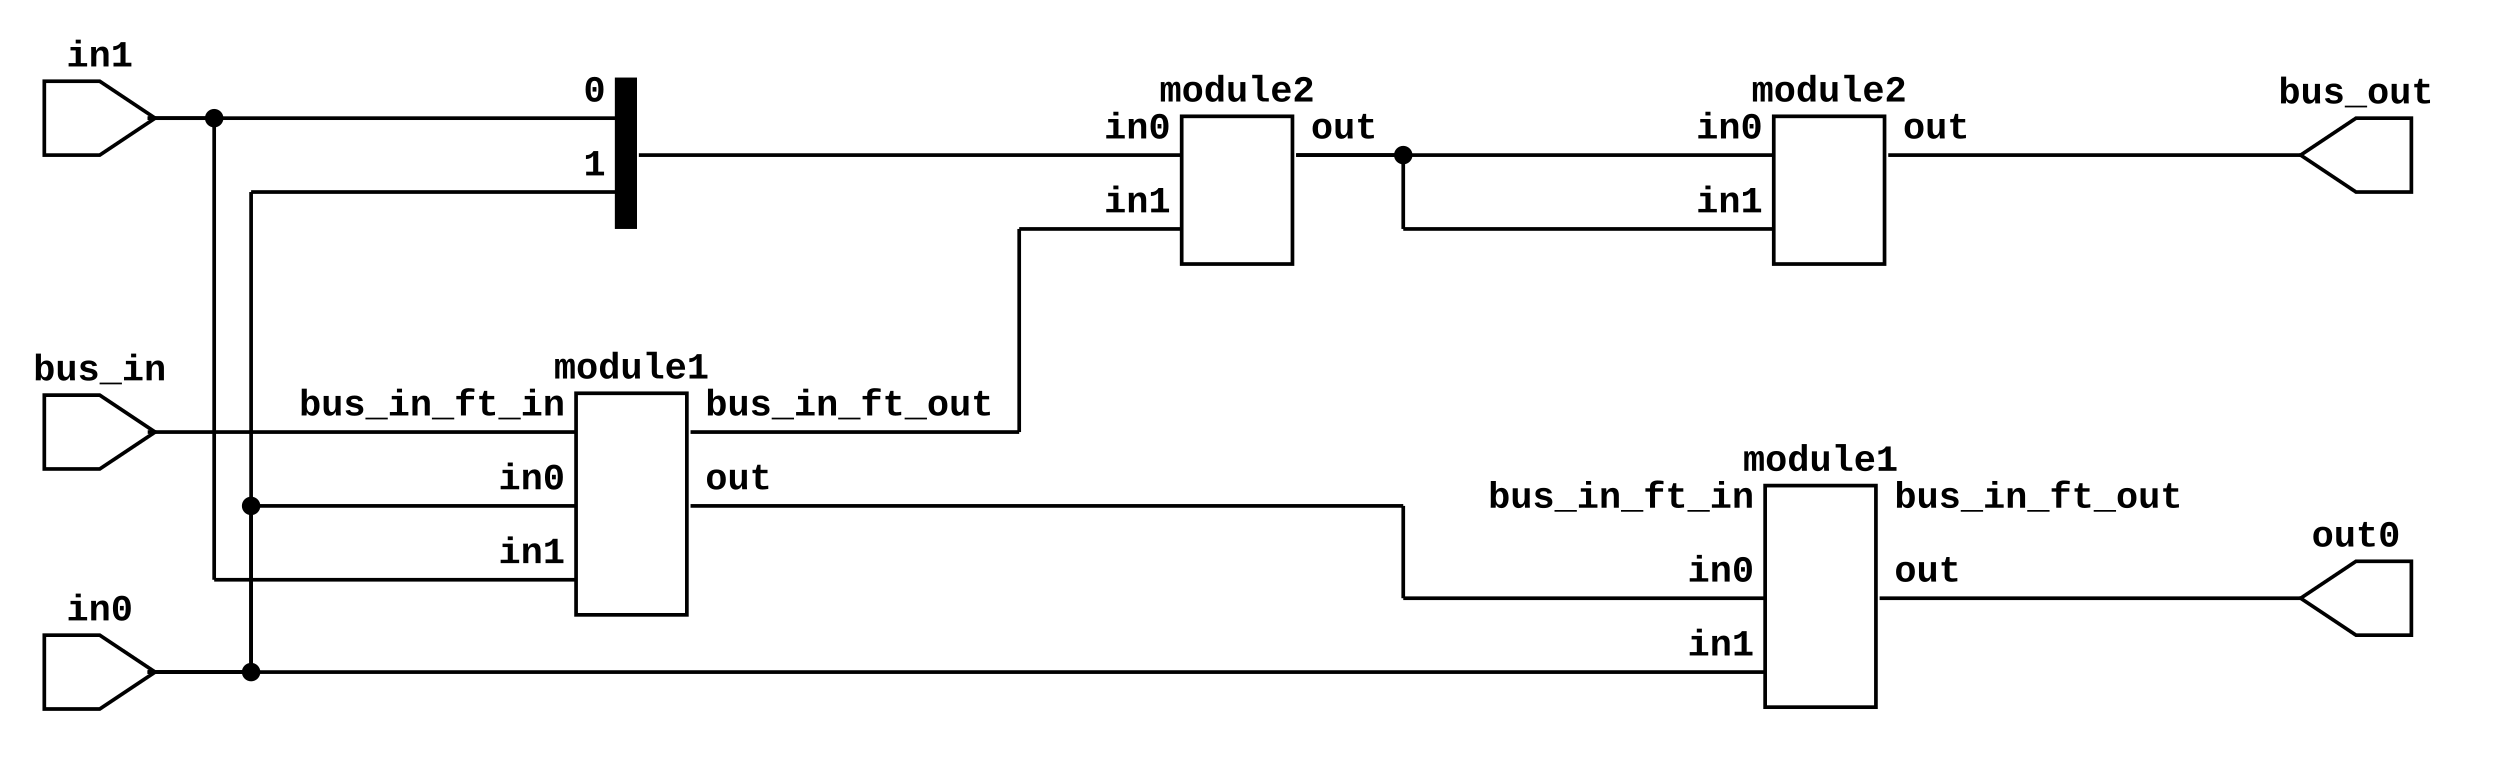
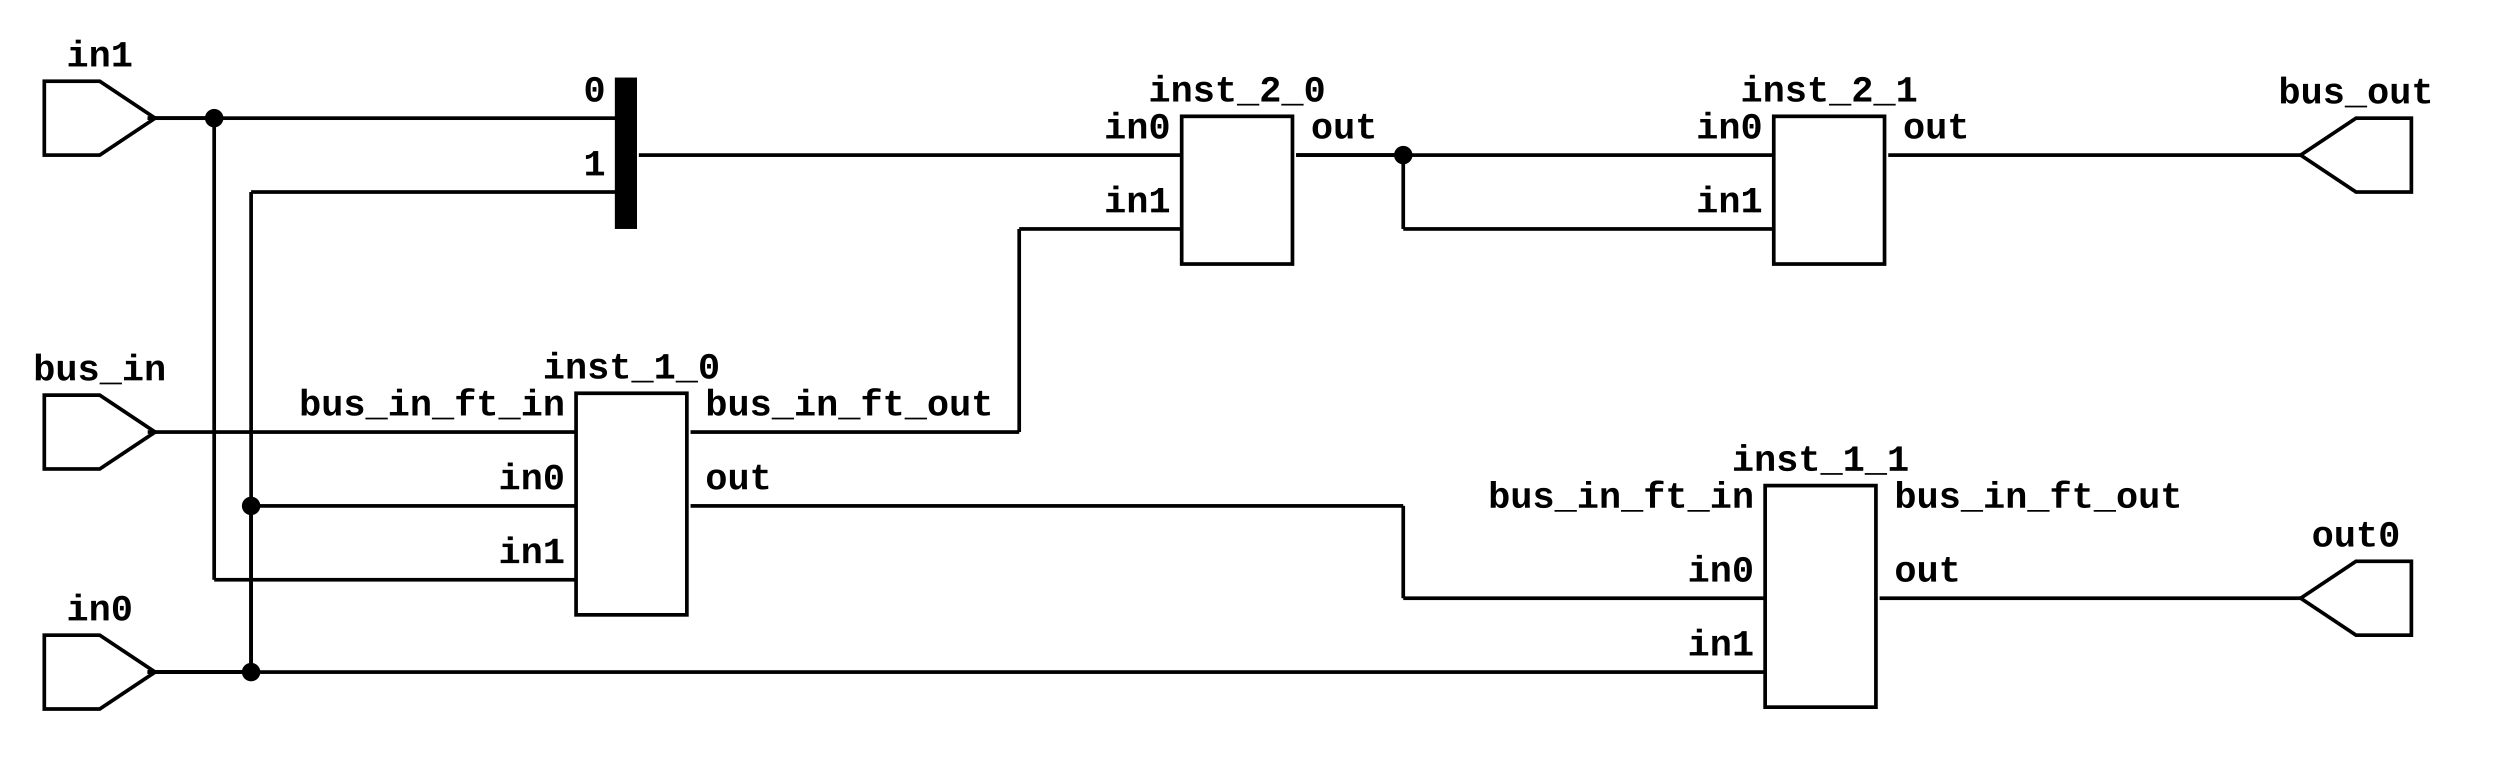
<svg xmlns="http://www.w3.org/2000/svg" xmlns:ns1="https://github.com/nturley/netlistsvg" width="677" height="206.5">
  <style>svg {
    stroke:#000;
    fill:none;
  }
  text {
    fill:#000;
    stroke:none;
    font-size:10px;
    font-weight: bold;
    font-family: "Courier New", monospace;
  }
  .nodelabel {
    text-anchor: middle;
  }
  .inputPortLabel {
    text-anchor: end;
  }
  .splitjoinBody {
    fill:#000;
  }</style>
  <g ns1:type="generic" transform="translate(156,106.5)" ns1:width="30" ns1:height="40" id="cell_inst_1_0">
-     <text x="15" y="-4" class="nodelabel cell_inst_1_0" ns1:attribute="ref">module1</text>
+     <text x="15" y="-4" class="nodelabel cell_inst_1_0" ns1:attribute="ref">inst_1_0</text>
    <rect width="30" height="60" ns1:generic="body" class="cell_inst_1_0" />
    <g transform="translate(0,10)" ns1:x="0" ns1:y="10" ns1:pid="in0" id="port_inst_1_0~bus_in_ft_in">
      <text x="-3" y="-4" class="inputPortLabel cell_inst_1_0">bus_in_ft_in</text>
    </g>
    <g transform="translate(0,30)" ns1:x="0" ns1:y="10" ns1:pid="in0" id="port_inst_1_0~in0">
      <text x="-3" y="-4" class="inputPortLabel cell_inst_1_0">in0</text>
    </g>
    <g transform="translate(0,50)" ns1:x="0" ns1:y="10" ns1:pid="in0" id="port_inst_1_0~in1">
      <text x="-3" y="-4" class="inputPortLabel cell_inst_1_0">in1</text>
    </g>
    <g transform="translate(30,10)" ns1:x="30" ns1:y="10" ns1:pid="out0" id="port_inst_1_0~bus_in_ft_out">
      <text x="5" y="-4" style="fill:#000; stroke:none" class="cell_inst_1_0">bus_in_ft_out</text>
    </g>
    <g transform="translate(30,30)" ns1:x="30" ns1:y="10" ns1:pid="out0" id="port_inst_1_0~out">
      <text x="5" y="-4" style="fill:#000; stroke:none" class="cell_inst_1_0">out</text>
    </g>
  </g>
  <g ns1:type="generic" transform="translate(478,131.5)" ns1:width="30" ns1:height="40" id="cell_inst_1_1">
-     <text x="15" y="-4" class="nodelabel cell_inst_1_1" ns1:attribute="ref">module1</text>
+     <text x="15" y="-4" class="nodelabel cell_inst_1_1" ns1:attribute="ref">inst_1_1</text>
    <rect width="30" height="60" ns1:generic="body" class="cell_inst_1_1" />
    <g transform="translate(0,10)" ns1:x="0" ns1:y="10" ns1:pid="in0" id="port_inst_1_1~bus_in_ft_in">
      <text x="-3" y="-4" class="inputPortLabel cell_inst_1_1">bus_in_ft_in</text>
    </g>
    <g transform="translate(0,30)" ns1:x="0" ns1:y="10" ns1:pid="in0" id="port_inst_1_1~in0">
      <text x="-3" y="-4" class="inputPortLabel cell_inst_1_1">in0</text>
    </g>
    <g transform="translate(0,50)" ns1:x="0" ns1:y="10" ns1:pid="in0" id="port_inst_1_1~in1">
      <text x="-3" y="-4" class="inputPortLabel cell_inst_1_1">in1</text>
    </g>
    <g transform="translate(30,10)" ns1:x="30" ns1:y="10" ns1:pid="out0" id="port_inst_1_1~bus_in_ft_out">
      <text x="5" y="-4" style="fill:#000; stroke:none" class="cell_inst_1_1">bus_in_ft_out</text>
    </g>
    <g transform="translate(30,30)" ns1:x="30" ns1:y="10" ns1:pid="out0" id="port_inst_1_1~out">
      <text x="5" y="-4" style="fill:#000; stroke:none" class="cell_inst_1_1">out</text>
    </g>
  </g>
  <g ns1:type="generic" transform="translate(320,31.5)" ns1:width="30" ns1:height="40" id="cell_inst_2_0">
-     <text x="15" y="-4" class="nodelabel cell_inst_2_0" ns1:attribute="ref">module2</text>
+     <text x="15" y="-4" class="nodelabel cell_inst_2_0" ns1:attribute="ref">inst_2_0</text>
    <rect width="30" height="40" ns1:generic="body" class="cell_inst_2_0" />
    <g transform="translate(0,10)" ns1:x="0" ns1:y="10" ns1:pid="in0" id="port_inst_2_0~in0">
      <text x="-3" y="-4" class="inputPortLabel cell_inst_2_0">in0</text>
    </g>
    <g transform="translate(0,30)" ns1:x="0" ns1:y="10" ns1:pid="in0" id="port_inst_2_0~in1">
      <text x="-3" y="-4" class="inputPortLabel cell_inst_2_0">in1</text>
    </g>
    <g transform="translate(30,10)" ns1:x="30" ns1:y="10" ns1:pid="out0" id="port_inst_2_0~out">
      <text x="5" y="-4" style="fill:#000; stroke:none" class="cell_inst_2_0">out</text>
    </g>
  </g>
  <g ns1:type="generic" transform="translate(480.3333,31.5)" ns1:width="30" ns1:height="40" id="cell_inst_2_1">
-     <text x="15" y="-4" class="nodelabel cell_inst_2_1" ns1:attribute="ref">module2</text>
+     <text x="15" y="-4" class="nodelabel cell_inst_2_1" ns1:attribute="ref">inst_2_1</text>
    <rect width="30" height="40" ns1:generic="body" class="cell_inst_2_1" />
    <g transform="translate(0,10)" ns1:x="0" ns1:y="10" ns1:pid="in0" id="port_inst_2_1~in0">
      <text x="-3" y="-4" class="inputPortLabel cell_inst_2_1">in0</text>
    </g>
    <g transform="translate(0,30)" ns1:x="0" ns1:y="10" ns1:pid="in0" id="port_inst_2_1~in1">
      <text x="-3" y="-4" class="inputPortLabel cell_inst_2_1">in1</text>
    </g>
    <g transform="translate(30,10)" ns1:x="30" ns1:y="10" ns1:pid="out0" id="port_inst_2_1~out">
      <text x="5" y="-4" style="fill:#000; stroke:none" class="cell_inst_2_1">out</text>
    </g>
  </g>
  <g ns1:type="inputExt" transform="translate(12,172)" ns1:width="30" ns1:height="20" id="cell_in0">
    <text x="15" y="-4" class="nodelabel cell_in0" ns1:attribute="ref">in0</text>
    <ns1:alias val="$_inputExt_" />
    <path d="M0,0 L0,20 L15,20 L30,10 L15,0 Z" class="cell_in0" />
    <g ns1:x="28" ns1:y="10" ns1:pid="Y" />
  </g>
  <g ns1:type="inputExt" transform="translate(12,22)" ns1:width="30" ns1:height="20" id="cell_in1">
    <text x="15" y="-4" class="nodelabel cell_in1" ns1:attribute="ref">in1</text>
    <ns1:alias val="$_inputExt_" />
    <path d="M0,0 L0,20 L15,20 L30,10 L15,0 Z" class="cell_in1" />
    <g ns1:x="28" ns1:y="10" ns1:pid="Y" />
  </g>
  <g ns1:type="inputExt" transform="translate(12,107)" ns1:width="30" ns1:height="20" id="cell_bus_in">
    <text x="15" y="-4" class="nodelabel cell_bus_in" ns1:attribute="ref">bus_in</text>
    <ns1:alias val="$_inputExt_" />
    <path d="M0,0 L0,20 L15,20 L30,10 L15,0 Z" class="cell_bus_in" />
    <g ns1:x="28" ns1:y="10" ns1:pid="Y" />
  </g>
  <g ns1:type="outputExt" transform="translate(623,152)" ns1:width="30" ns1:height="20" id="cell_out0">
    <text x="15" y="-4" class="nodelabel cell_out0" ns1:attribute="ref">out0</text>
    <ns1:alias val="$_outputExt_" />
    <path d="M30,0 L30,20 L15,20 L0,10 L15,0 Z" class="cell_out0" />
    <g ns1:x="0" ns1:y="10" ns1:pid="A" />
  </g>
  <g ns1:type="outputExt" transform="translate(623,32)" ns1:width="30" ns1:height="20" id="cell_bus_out">
    <text x="15" y="-4" class="nodelabel cell_bus_out" ns1:attribute="ref">bus_out</text>
    <ns1:alias val="$_outputExt_" />
    <path d="M30,0 L30,20 L15,20 L0,10 L15,0 Z" class="cell_bus_out" />
    <g ns1:x="0" ns1:y="10" ns1:pid="A" />
  </g>
  <g ns1:type="join" transform="translate(167,21.5)" ns1:width="4" ns1:height="40" id="cell_$join$,3,2,">
    <rect width="5" height="40" class="splitjoinBody" ns1:generic="body" />
    <ns1:alias val="$_join_" />
    <g ns1:x="5" ns1:y="20" ns1:pid="out" />
    <g transform="translate(0,10)" ns1:x="0" ns1:y="10" ns1:pid="in0">
      <text x="-3" y="-4" class="inputPortLabel">0</text>
    </g>
    <g transform="translate(0,30)" ns1:x="0" ns1:y="10" ns1:pid="in0">
      <text x="-3" y="-4" class="inputPortLabel">1</text>
    </g>
  </g>
  <line x1="40" x2="156" y1="117" y2="117" class="net_4,5" />
  <line x1="40" x2="68" y1="182" y2="182" class="net_2" />
  <line x1="68" x2="68" y1="182" y2="137" class="net_2" />
  <circle cx="68" cy="182" r="2" style="fill:#000" class="net_2" />
  <circle cx="68" cy="137" r="2" style="fill:#000" class="net_2" />
  <line x1="68" x2="156" y1="137" y2="137" class="net_2" />
  <line x1="40" x2="478" y1="182" y2="182" class="net_2" />
  <line x1="40" x2="68" y1="182" y2="182" class="net_2" />
  <line x1="68" x2="68" y1="182" y2="52" class="net_2" />
  <line x1="68" x2="167" y1="52" y2="52" class="net_2" />
  <line x1="40" x2="58" y1="32" y2="32" class="net_3" />
  <line x1="58" x2="58" y1="32" y2="157" class="net_3" />
  <circle cx="58" cy="32" r="2" style="fill:#000" class="net_3" />
  <line x1="58" x2="156" y1="157" y2="157" class="net_3" />
  <line x1="40" x2="167" y1="32" y2="32" class="net_3" />
  <line x1="187" x2="380" y1="137" y2="137" class="net_11" />
  <line x1="380" x2="380" y1="137" y2="162" class="net_11" />
  <line x1="380" x2="478" y1="162" y2="162" class="net_11" />
  <line x1="173" x2="320" y1="42" y2="42" class="net_3,2" />
  <line x1="187" x2="276" y1="117" y2="117" class="net_9,10" />
  <line x1="276" x2="276" y1="117" y2="62" class="net_9,10" />
  <line x1="276" x2="320" y1="62" y2="62" class="net_9,10" />
  <line x1="351" x2="480.333" y1="42" y2="42" class="net_16,17" />
  <line x1="351" x2="380" y1="42" y2="42" class="net_16,17" />
  <line x1="380" x2="380" y1="42" y2="62" class="net_16,17" />
  <circle cx="380" cy="42" r="2" style="fill:#000" class="net_16,17" />
  <line x1="380" x2="480.333" y1="62" y2="62" class="net_16,17" />
  <line x1="509" x2="623" y1="162" y2="162" class="net_6" />
  <line x1="511.333" x2="623" y1="42" y2="42" class="net_7,8" />
</svg>
